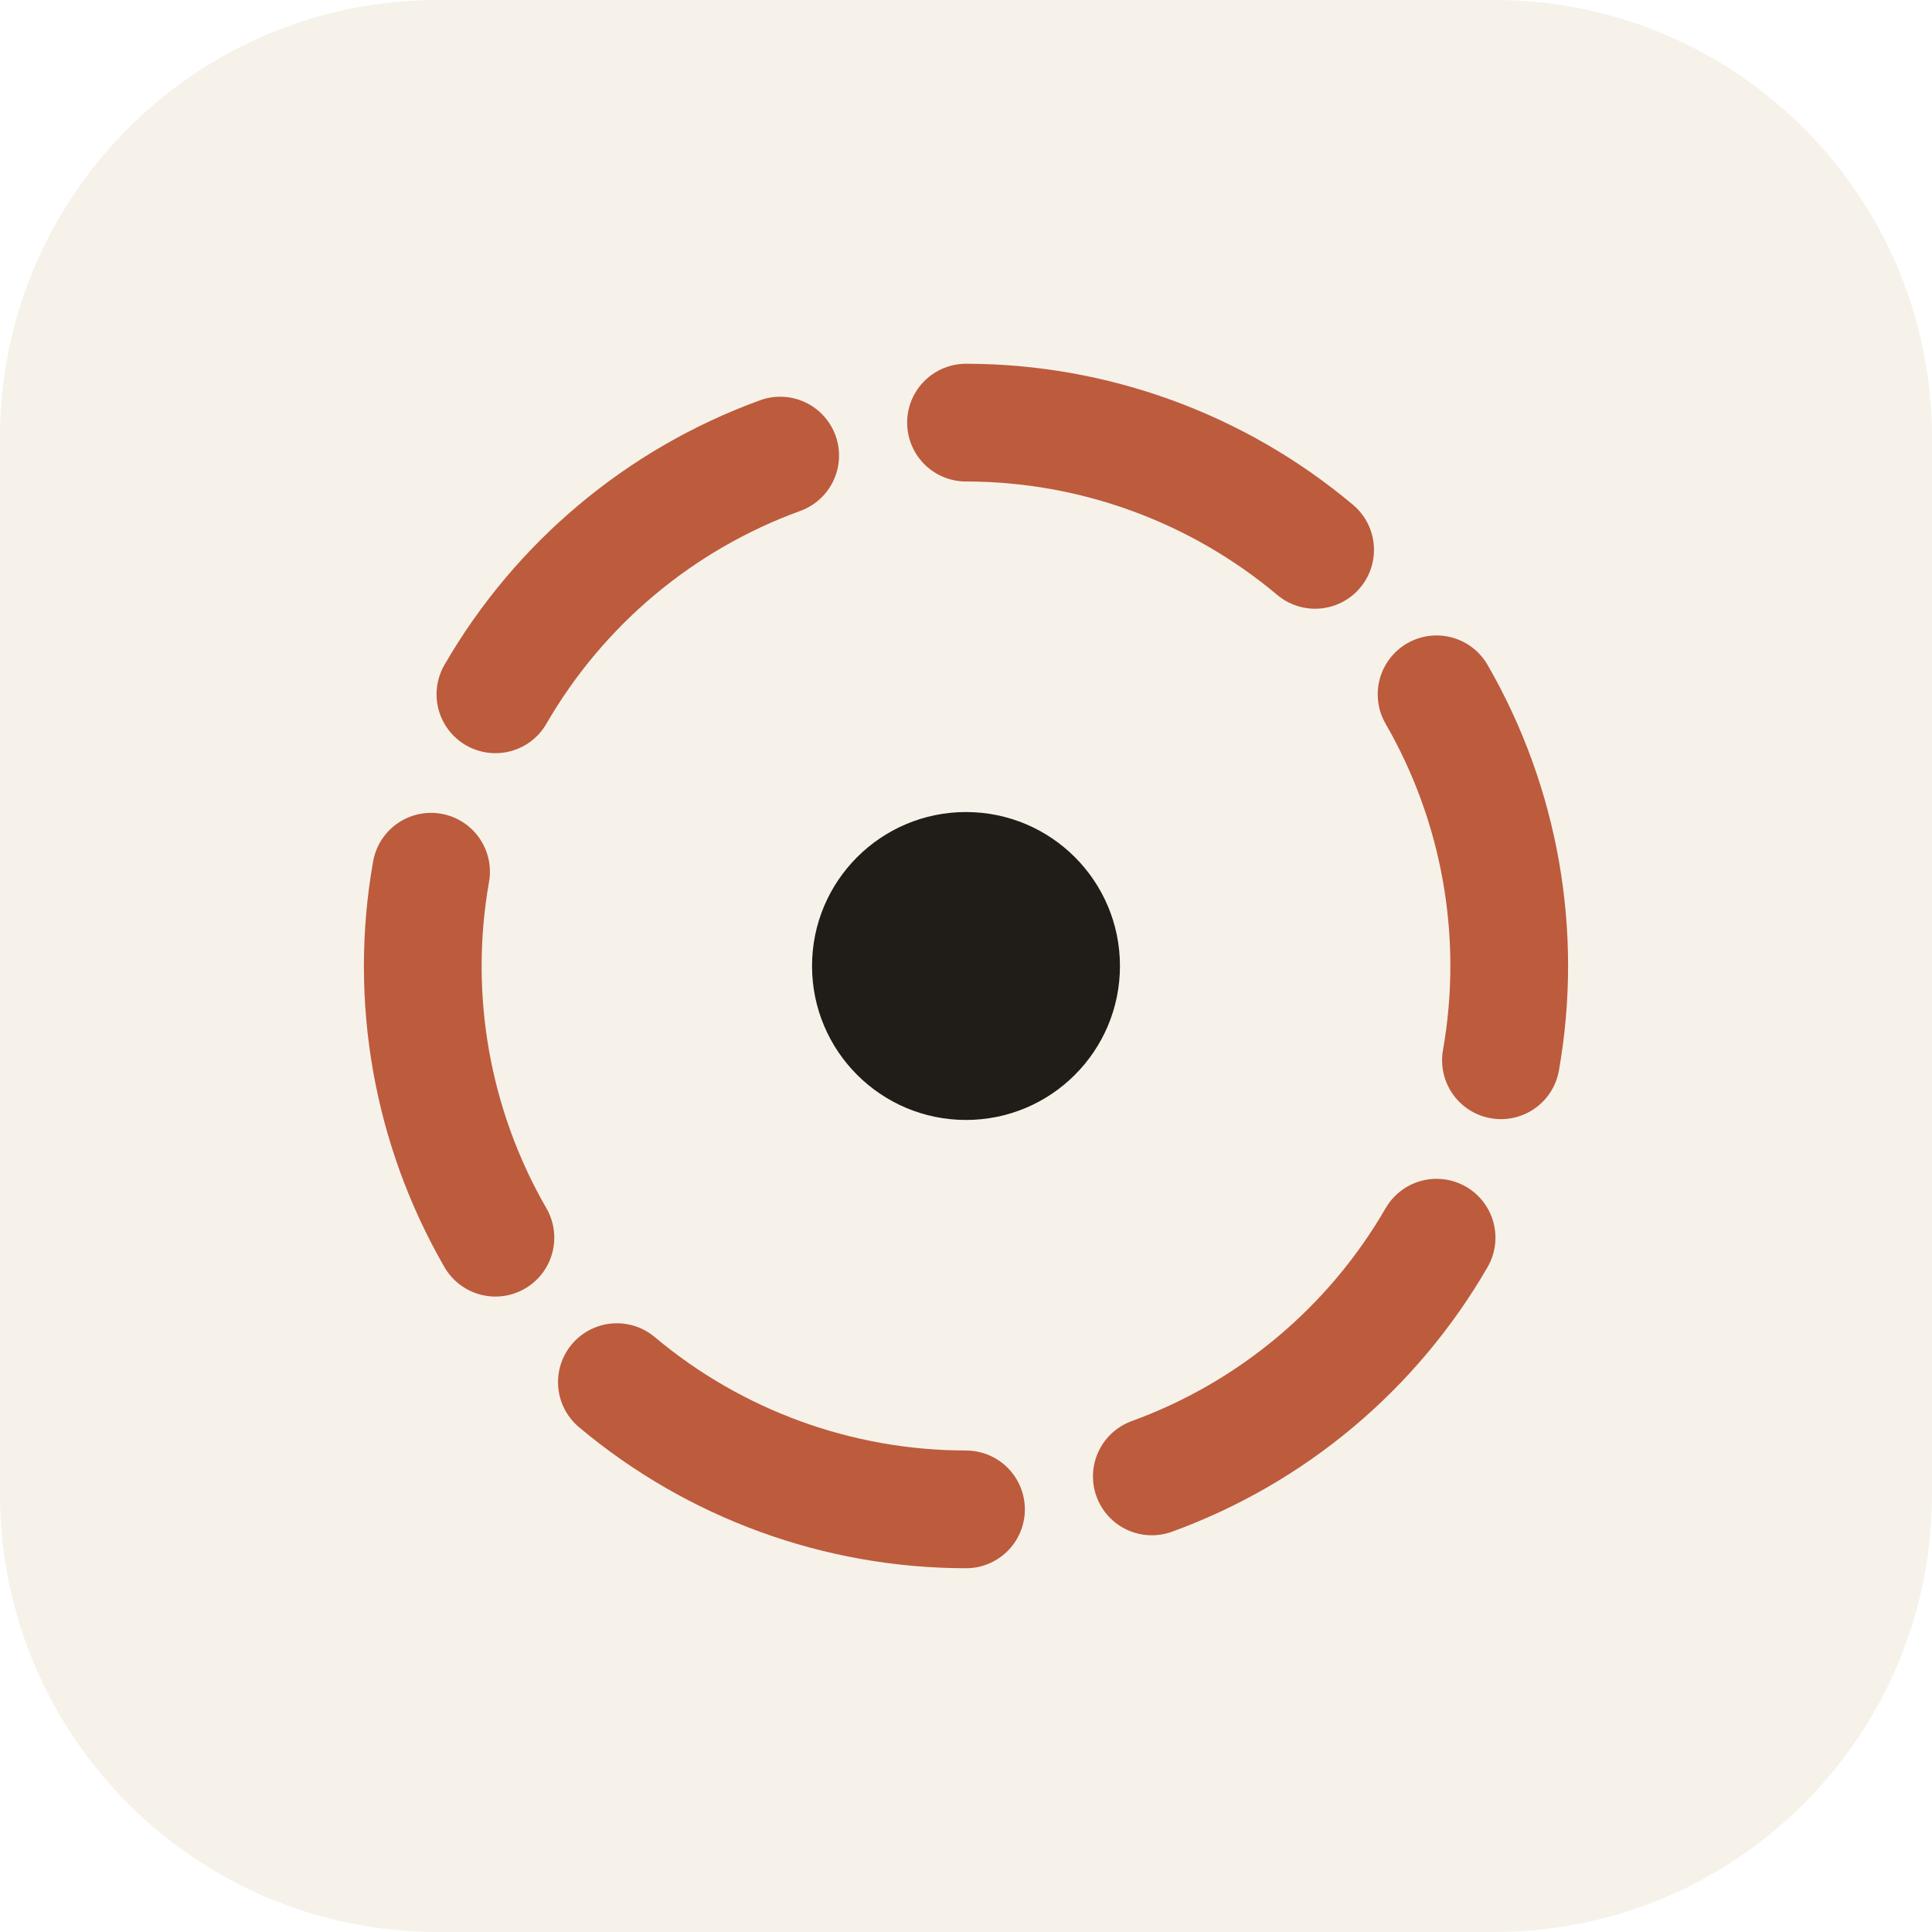
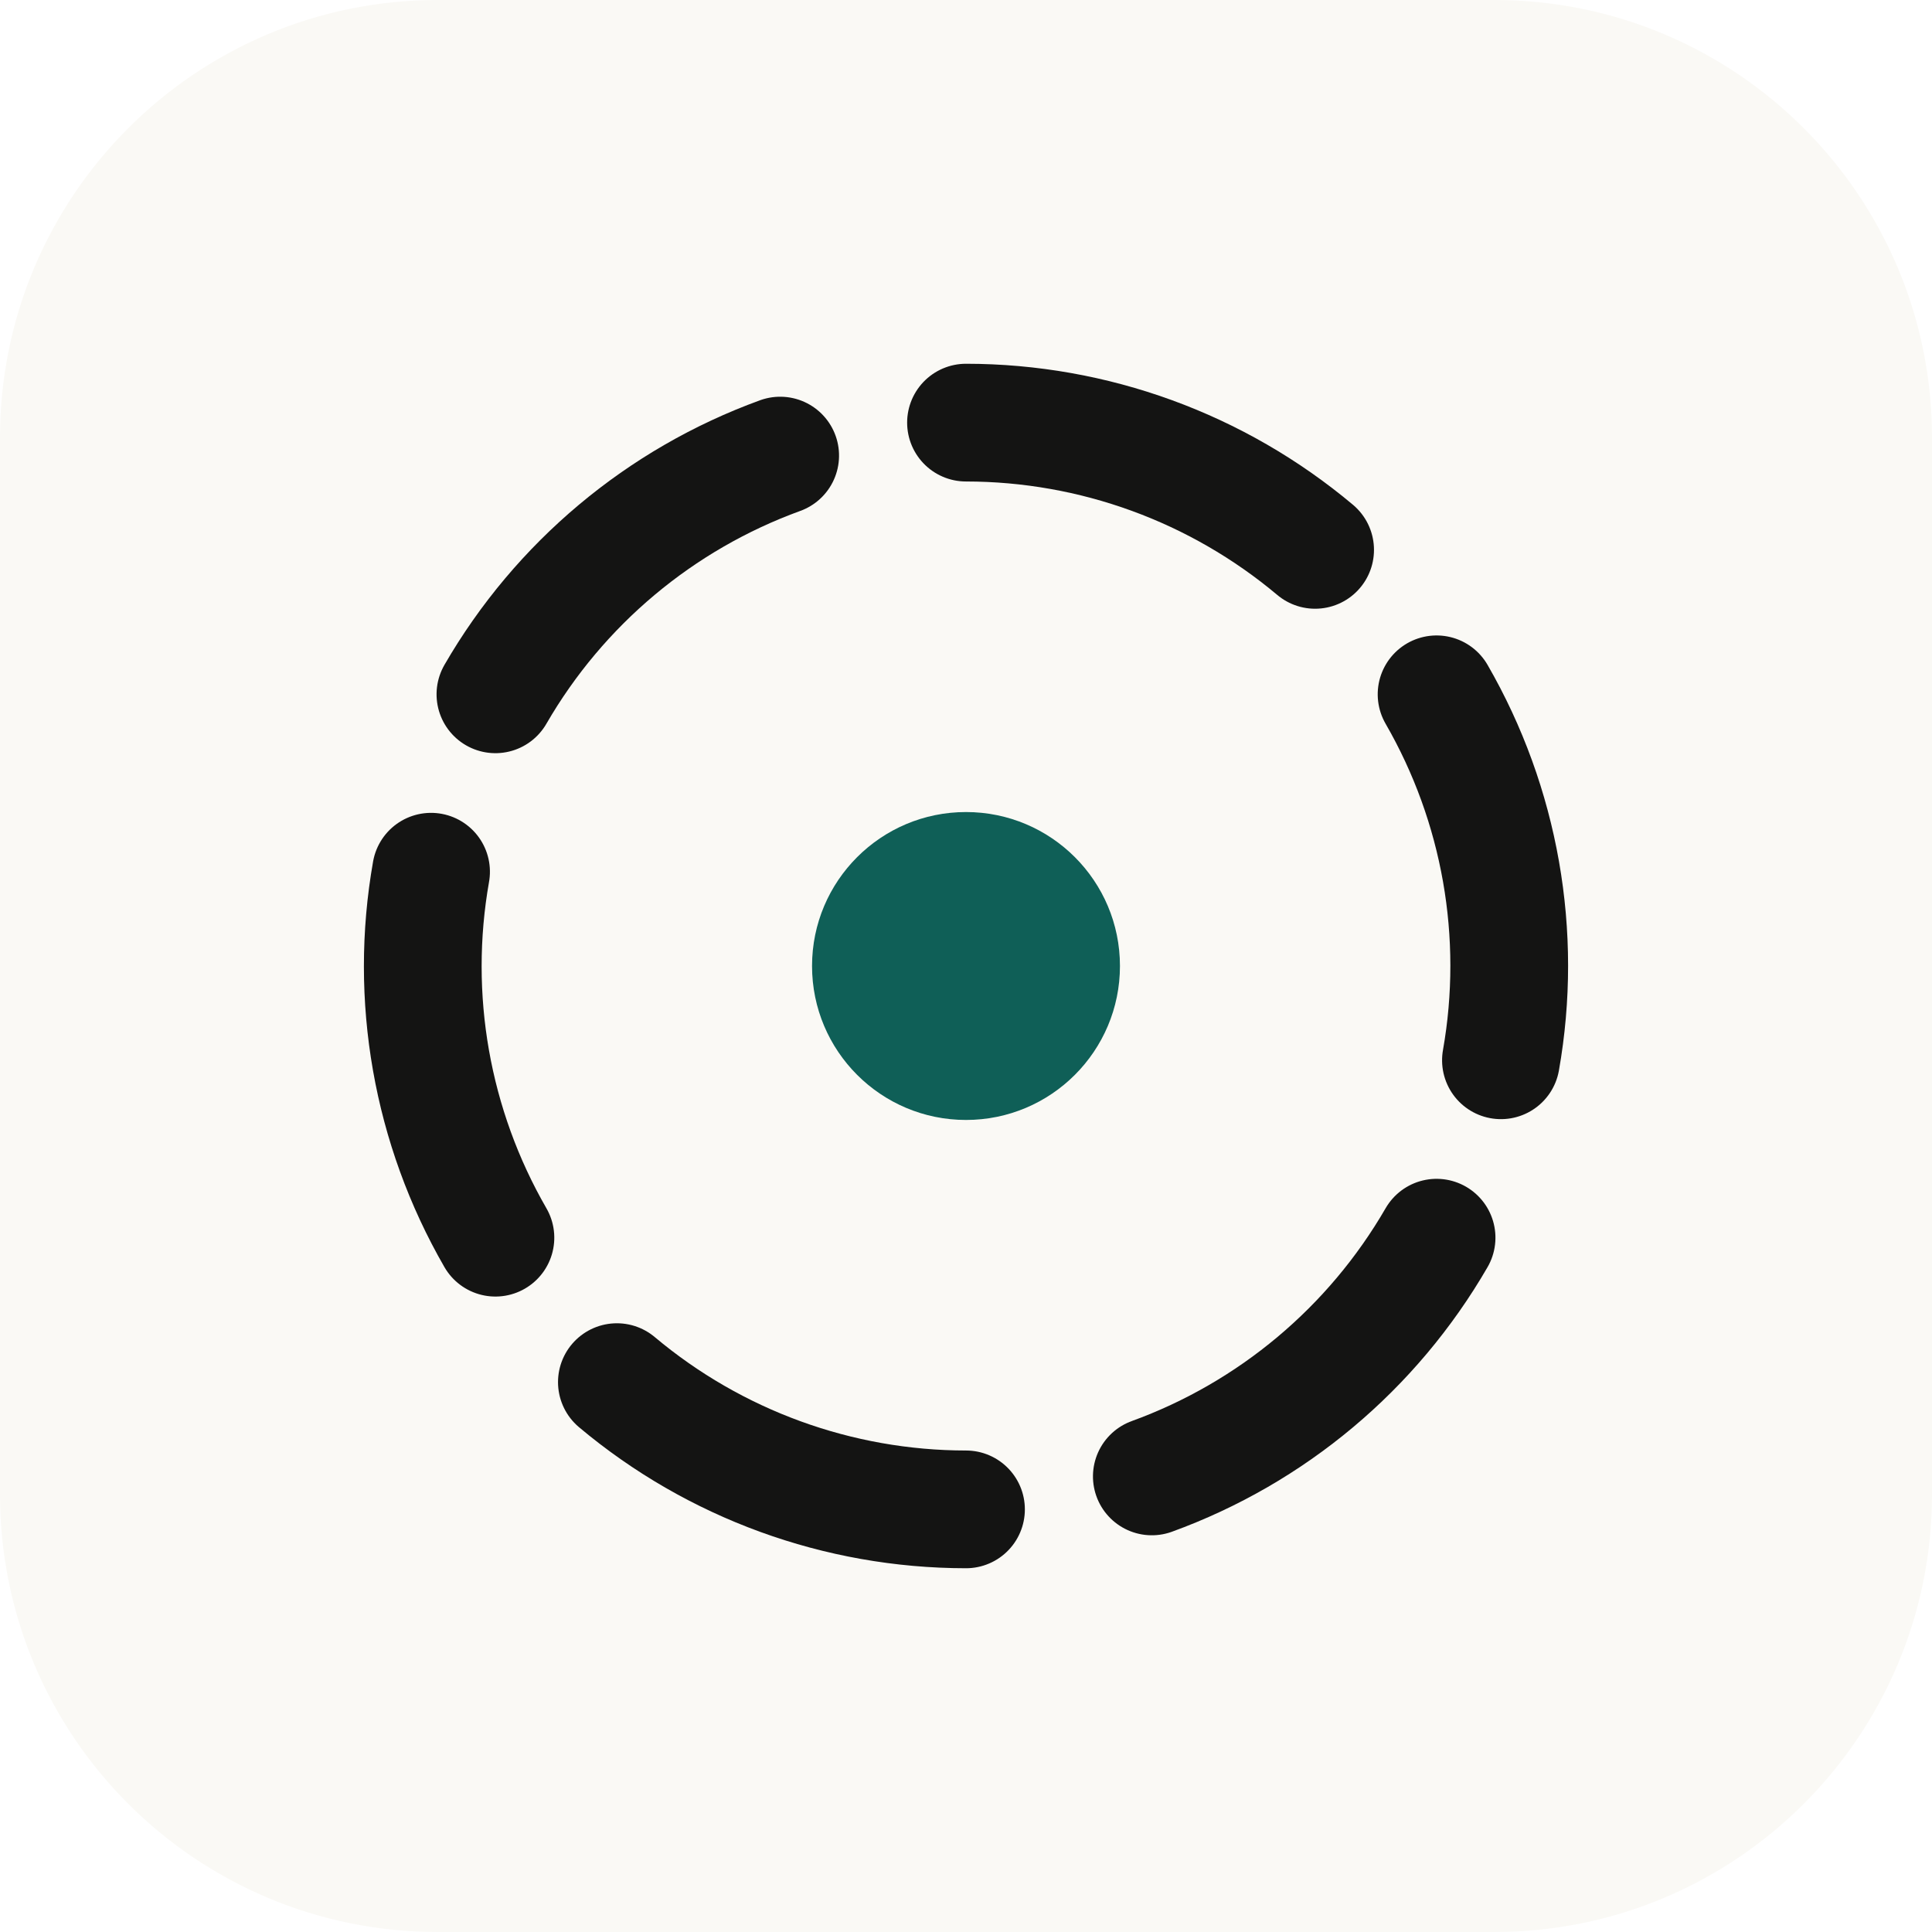
<svg xmlns="http://www.w3.org/2000/svg" width="1024" height="1024" viewBox="0 0 1024 1024">
-   <rect width="1024" height="1024" rx="232" fill="#f6f2e9" />
+   <rect width="1024" height="1024" rx="232" fill="#faf9f5" />
  <g transform="translate(512 512) scale(24) translate(-16 -16)">
-     <g stroke="#bd5b3d" stroke-width="2.6" stroke-linecap="round" fill="none">
+     <g stroke="#141413" stroke-width="2.6" stroke-linecap="round" fill="none">
      <path d="M16 4A12 12 0 0 1 23.71 6.81" />
      <path d="M16 4A12 12 0 0 1 23.71 6.81" transform="rotate(60 16 16)" />
      <path d="M16 4A12 12 0 0 1 23.71 6.81" transform="rotate(120 16 16)" />
      <path d="M16 4A12 12 0 0 1 23.71 6.81" transform="rotate(180 16 16)" />
      <path d="M16 4A12 12 0 0 1 23.71 6.81" transform="rotate(240 16 16)" />
      <path d="M16 4A12 12 0 0 1 23.71 6.81" transform="rotate(300 16 16)" />
    </g>
-     <circle cx="16" cy="16" r="3.4" fill="#201d18" />
+     <circle cx="16" cy="16" r="3.4" fill="#0f5f57" />
  </g>
</svg>
